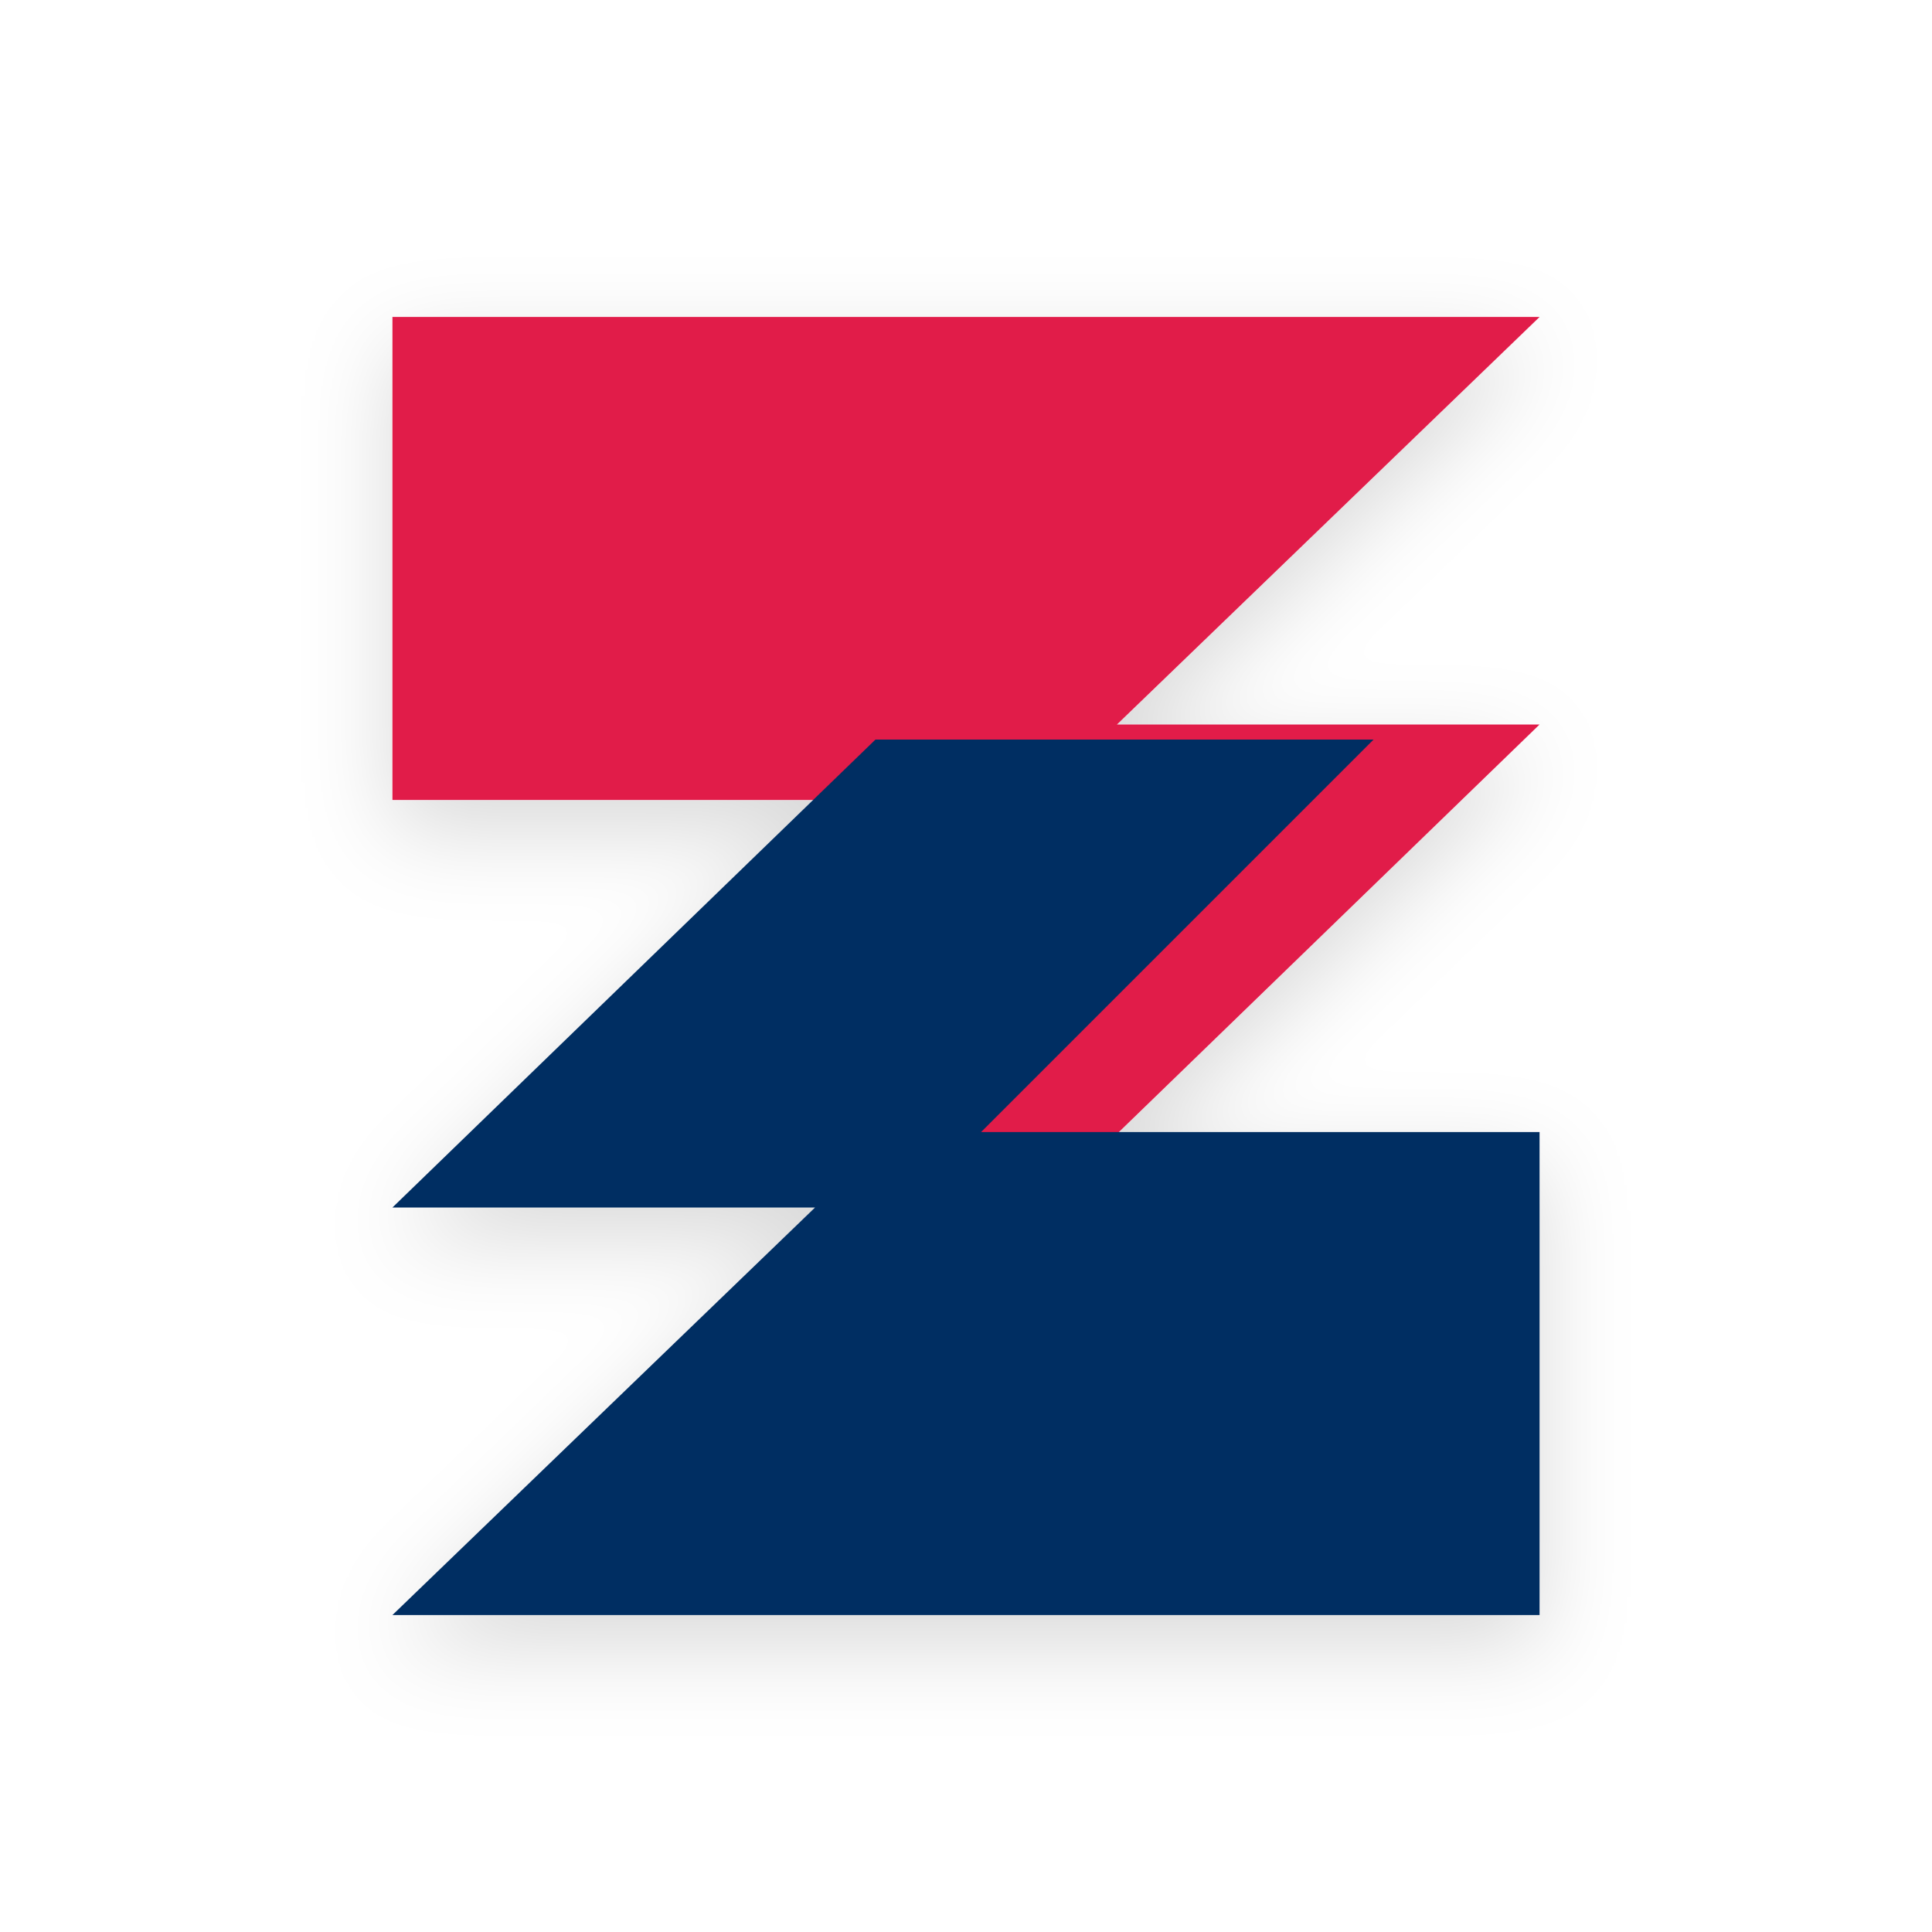
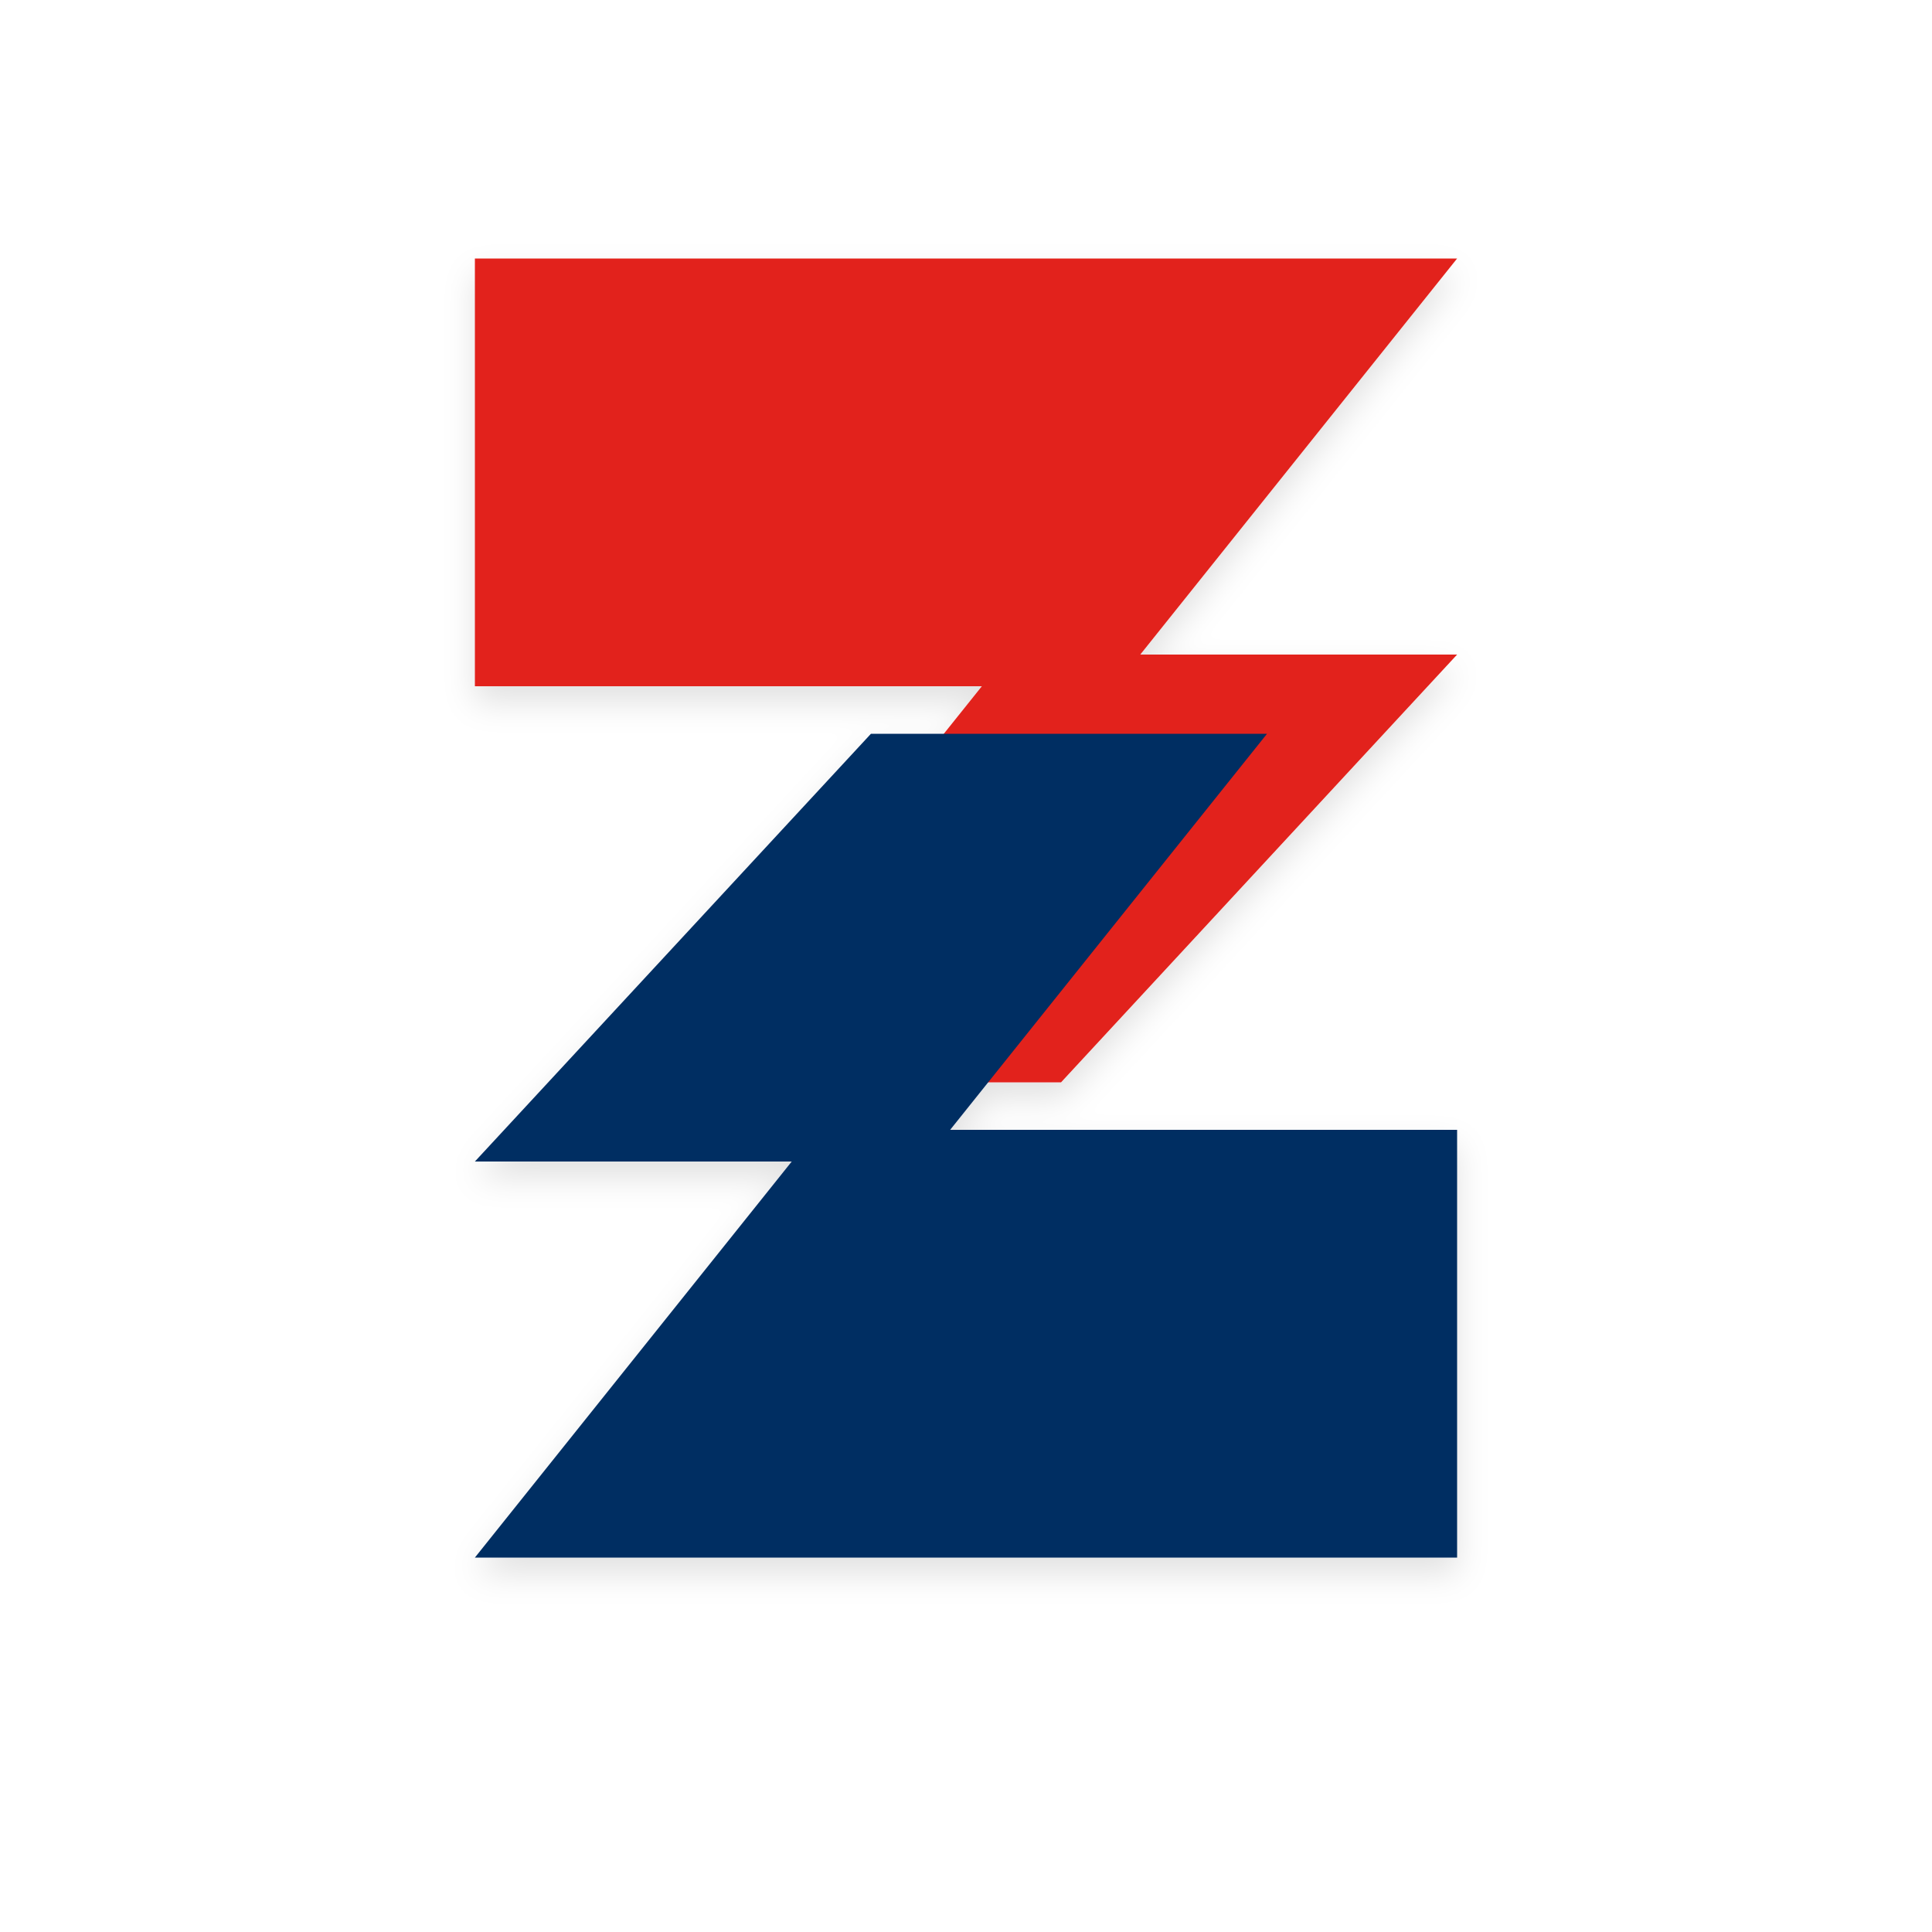
- <svg xmlns="http://www.w3.org/2000/svg" width="256" height="256" viewBox="0 0 256 256" fill="none">
+ <svg xmlns="http://www.w3.org/2000/svg" viewBox="0 0 200 200" width="200" height="200">
  <defs>
-     <linearGradient id="suzukiRed" x1="0" y1="0" x2="256" y2="256" gradientUnits="userSpaceOnUse">
-       <stop offset="0%" stop-color="#E11D48" />
-       <stop offset="100%" stop-color="#BE123C" />
-     </linearGradient>
-     <linearGradient id="suzukiChrome" x1="50" y1="30" x2="206" y2="226" gradientUnits="userSpaceOnUse">
-       <stop offset="0%" stop-color="#FFFFFF" />
-       <stop offset="25%" stop-color="#E2E8F0" />
-       <stop offset="50%" stop-color="#94A3B8" />
-       <stop offset="75%" stop-color="#CBD5E1" />
-       <stop offset="100%" stop-color="#64748B" />
-     </linearGradient>
-     <linearGradient id="suzukiBlue" x1="0" y1="0" x2="0" y2="256">
-       <stop offset="0%" stop-color="#002D62" />
-       <stop offset="100%" stop-color="#001A38" />
-     </linearGradient>
-     <filter id="brandShadow" x="-20%" y="-20%" width="140%" height="140%">
-       <feDropShadow dx="0" dy="4" stdDeviation="6" flood-color="#000000" flood-opacity="0.15" />
+     <filter id="suzukiGlow" x="-10%" y="-10%" width="120%" height="120%">
+       <feDropShadow dx="0" dy="2" stdDeviation="2" flood-color="#000000" flood-opacity="0.12" />
    </filter>
  </defs>
-   <g filter="url(#brandShadow)">
-     <path d="M 52,42 L 204,42 L 148,96 L 204,96 L 140,158 L 74,158 L 126,106 L 52,106 Z" fill="#E11D48" />
-     <path d="M 204,214 L 52,214 L 108,160 L 52,160 L 116,98 L 182,98 L 130,150 L 204,150 Z" fill="#002D62" />
+   <g filter="url(#suzukiGlow)" transform="translate(18, 12) scale(0.82)">
+     <path d="M 38 18 L 162 18 L 122 68 L 162 68 L 112 122 L 62 122 L 102 72 L 38 72 Z" fill="#E2231A" />
+     <path d="M 162 182 L 38 182 L 78 132 L 38 132 L 88 78 L 138 78 L 98 128 L 162 128 Z" fill="#002D62" />
  </g>
</svg>
